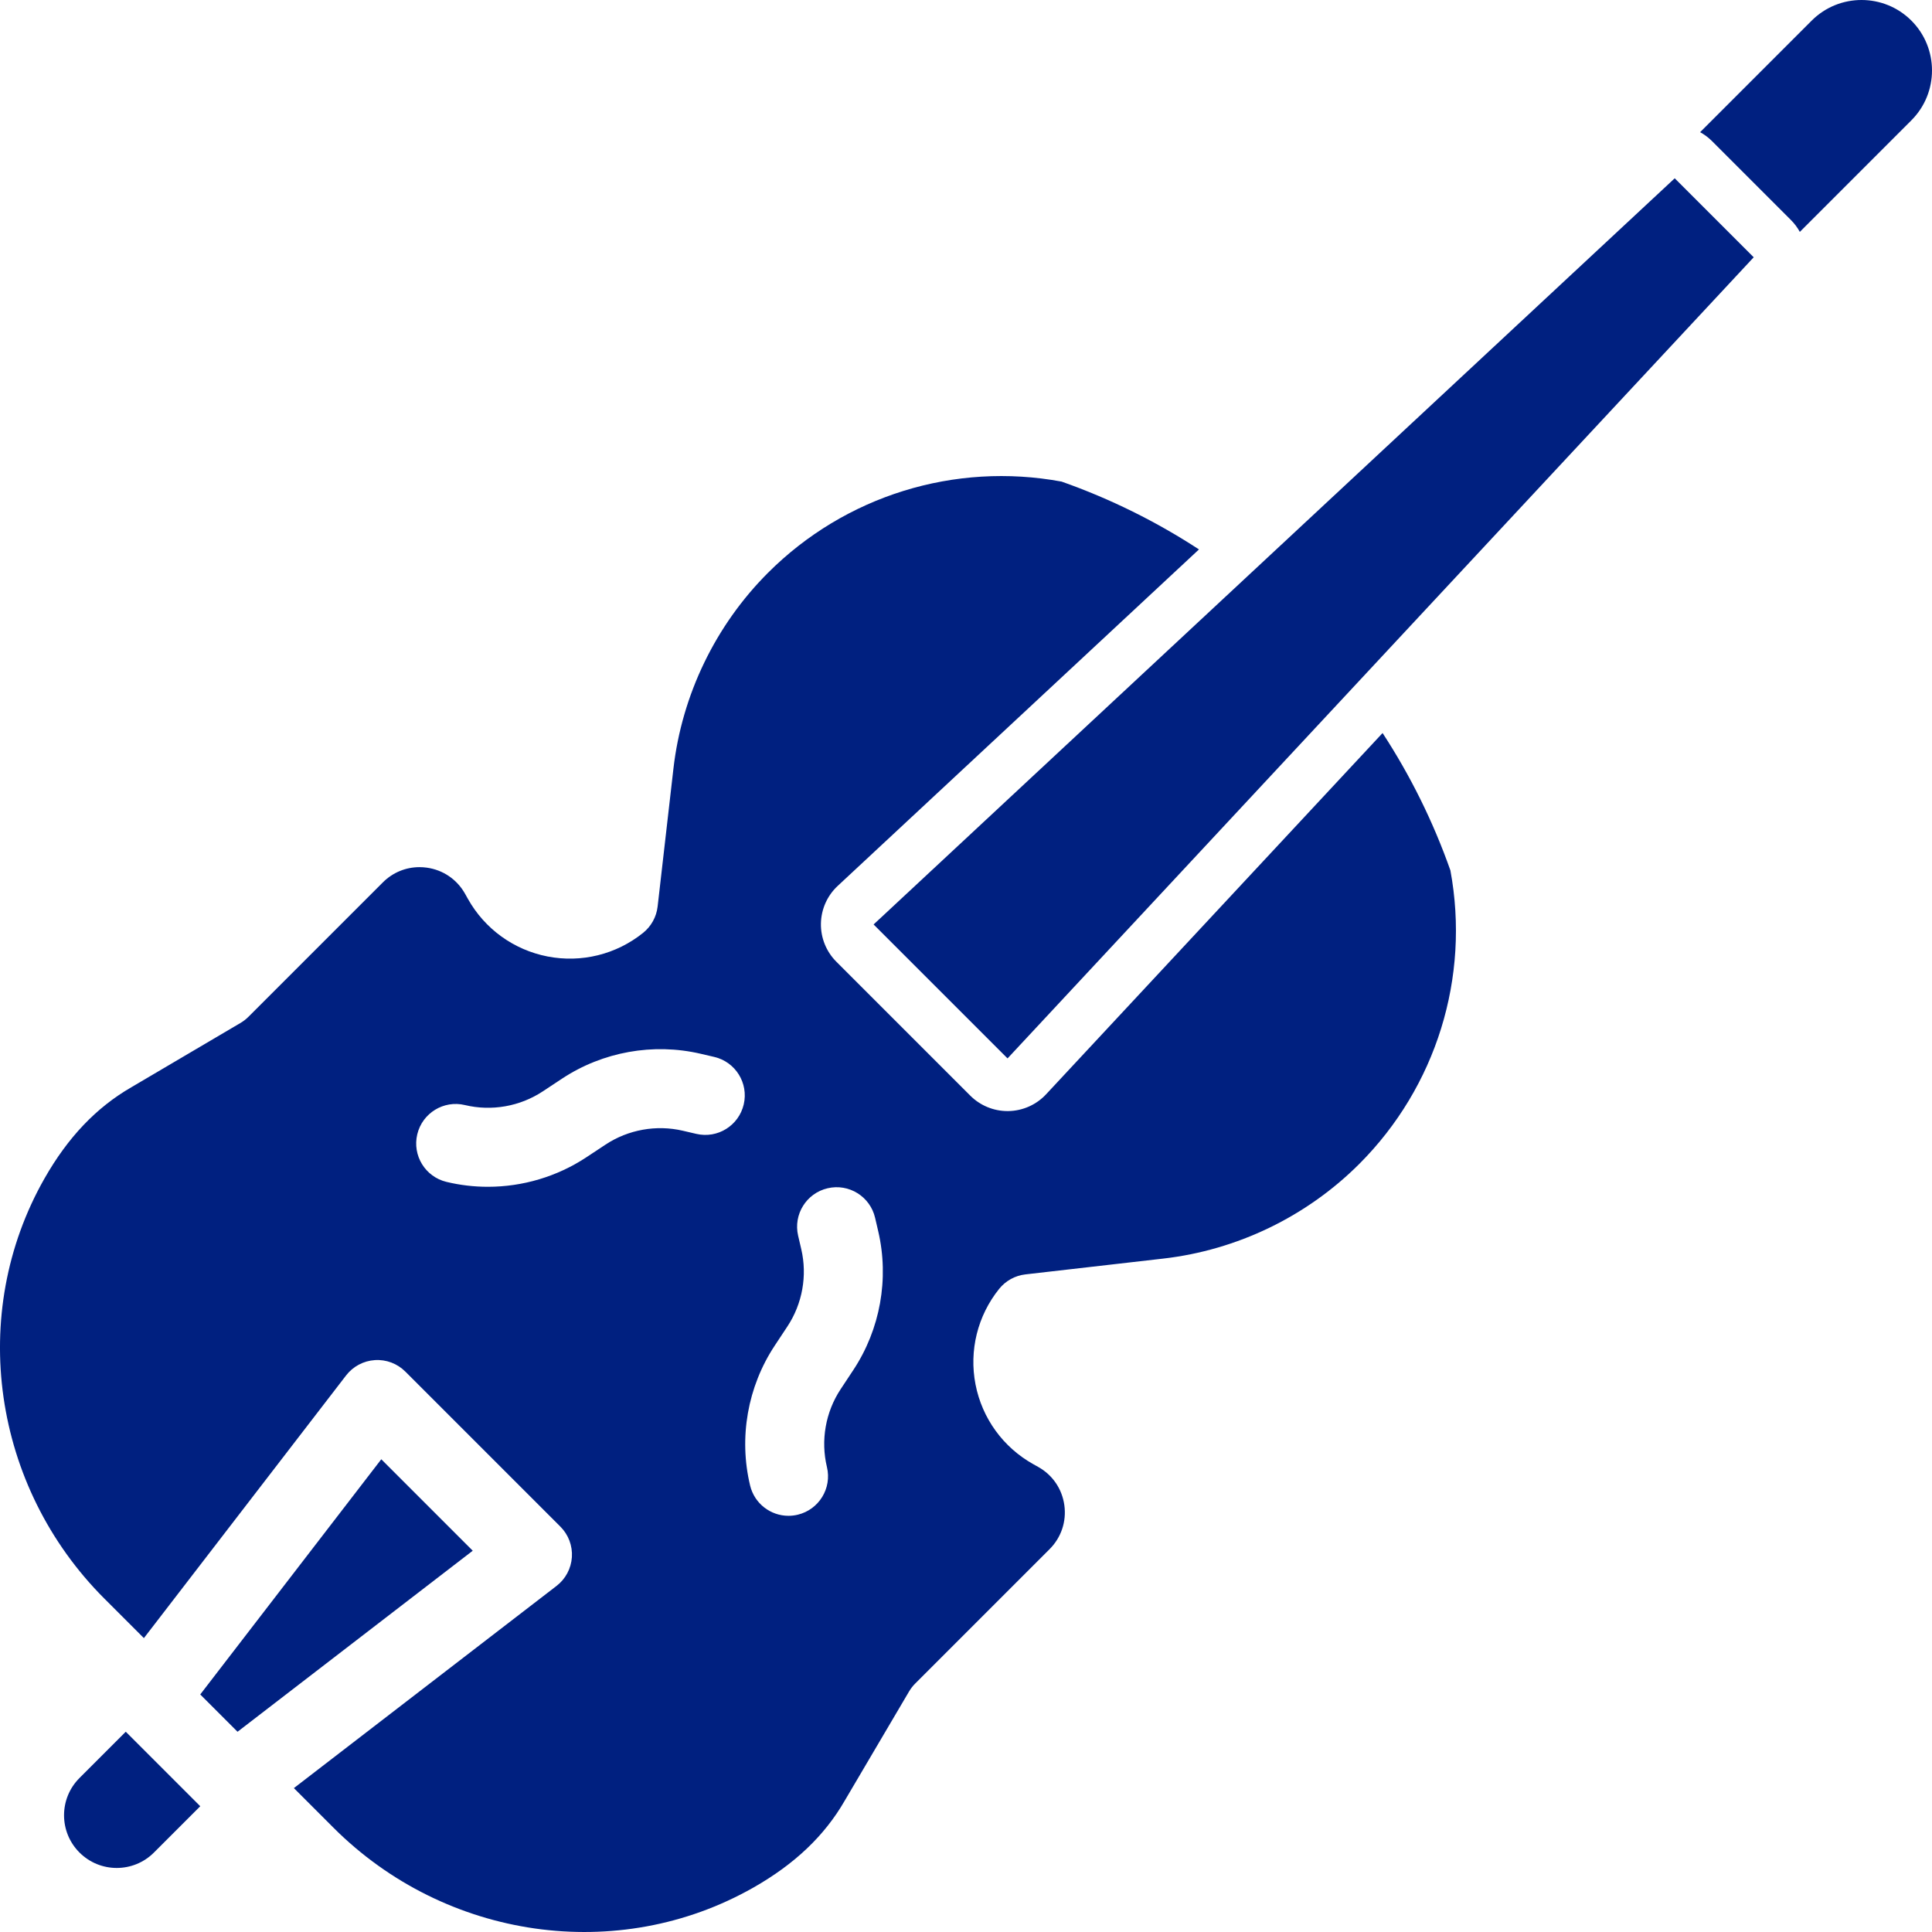
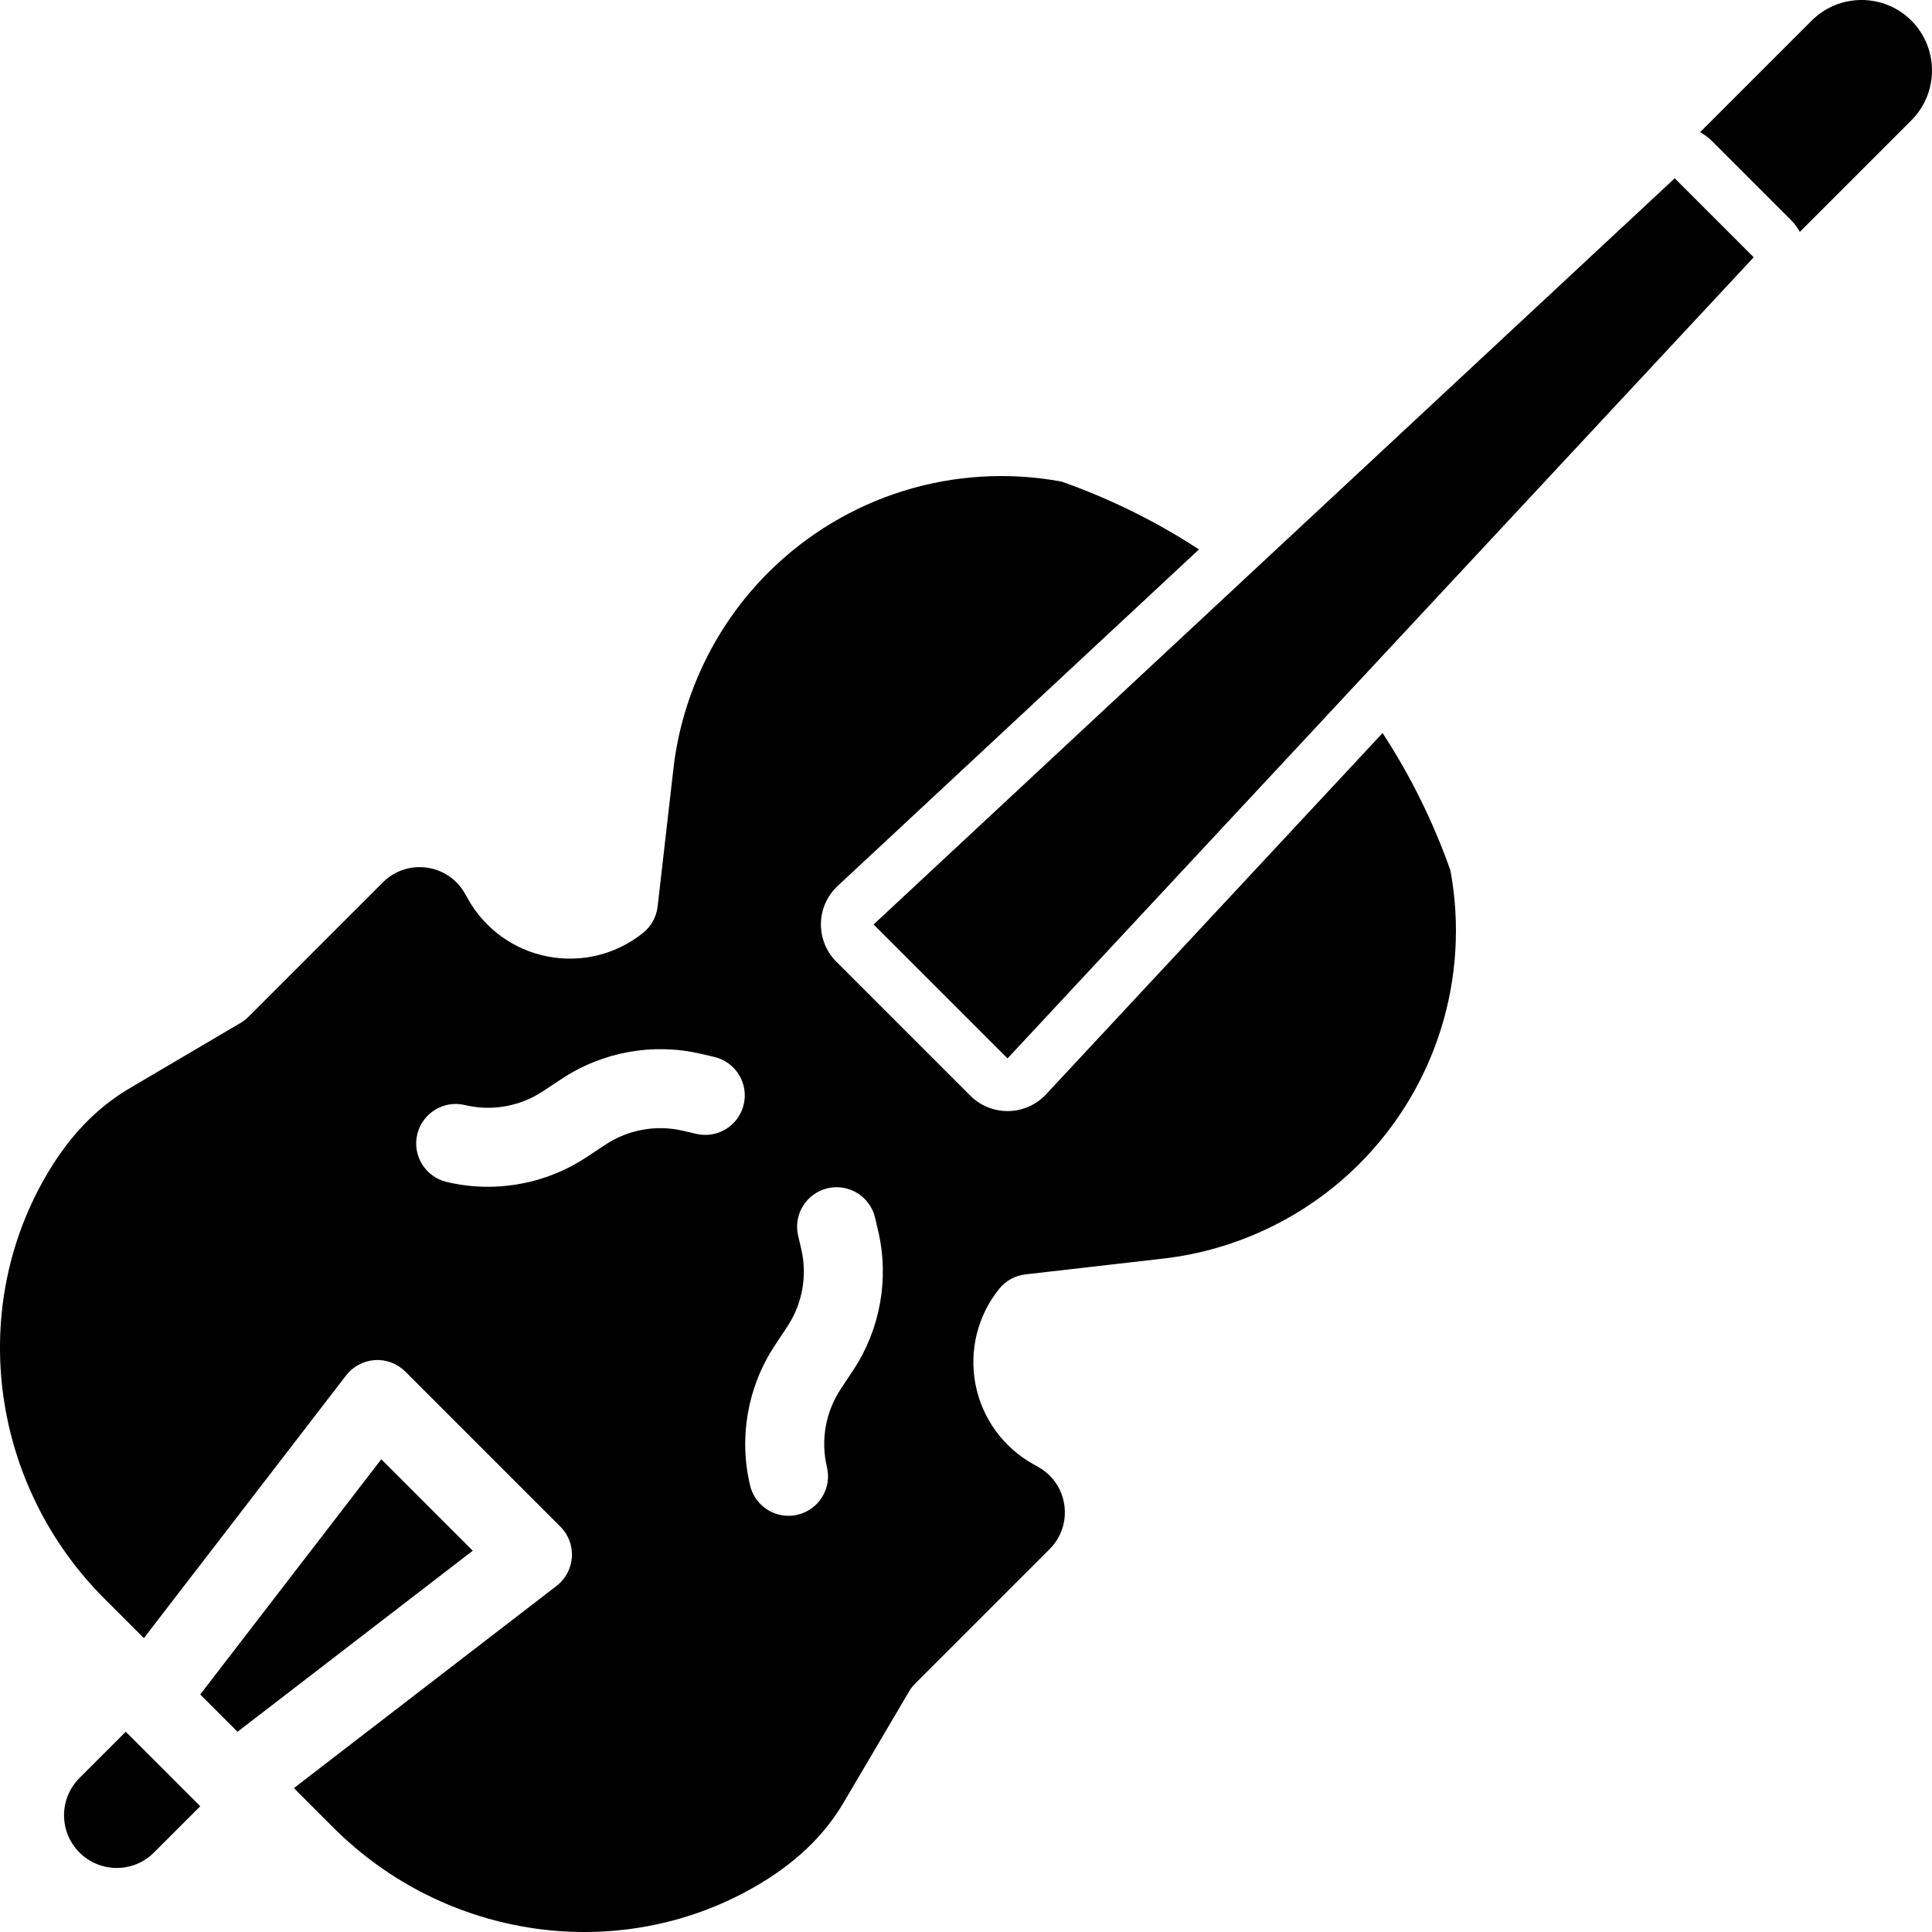
- <svg xmlns="http://www.w3.org/2000/svg" height="512" viewBox="0 0 512 512" width="512" fill="hsl(225, 100%, 25%)">
+ <svg xmlns="http://www.w3.org/2000/svg" height="512" viewBox="0 0 512 512" width="512">
  <path d="m33.328 458.929-12.267 12.266c-5.452 5.452-5.451 14.291.001 19.743 2.726 2.725 6.298 4.089 9.871 4.089s7.145-1.363 9.871-4.089l12.267-12.267z" />
  <path d="m384.372 230.667c-4.582-12.988-10.643-25.177-17.975-36.407l-89.173 95.741c-2.582 2.773-6.18 4.376-9.968 4.444-.083.001-.166.002-.249.002-3.699 0-7.251-1.469-9.871-4.089l-35.495-35.495c-2.679-2.679-4.154-6.332-4.087-10.118.068-3.788 1.671-7.385 4.444-9.968l95.742-89.175c-11.23-7.332-23.421-13.393-36.407-17.975-28.358-5.249-57.391 3.755-77.806 24.17-13.918 13.92-22.819 32.355-25.062 51.91l-4.19 36.54c-.314 2.738-1.696 5.243-3.844 6.969-7.119 5.722-16.345 8.004-25.314 6.262-8.966-1.742-16.666-7.313-21.126-15.285l-.742-1.327c-2.13-3.806-5.826-6.331-10.145-6.93-.648-.09-1.294-.133-1.934-.133-3.633 0-7.094 1.422-9.714 4.043l-35.622 35.623c-.625.624-1.327 1.168-2.089 1.617l-28.903 17.027c-9.336 5.388-16.858 13.3-23.077 24.24-20.357 35.812-13.822 81.577 15.891 111.29l10.475 10.475 53.587-69.616c1.838-2.385 4.614-3.866 7.62-4.061 3.004-.205 5.949.916 8.08 3.044l41.094 41.093c2.13 2.131 3.239 5.074 3.044 8.08s-1.674 5.783-4.062 7.621l-69.614 53.588 10.475 10.475c29.714 29.714 75.477 36.246 111.29 15.892 10.94-6.22 18.854-13.74 24.192-22.995l17.077-28.986c.449-.761.992-1.463 1.617-2.089l35.622-35.622c3.083-3.082 4.508-7.327 3.91-11.647-.599-4.319-3.124-8.015-6.929-10.144l-1.329-.744c-7.97-4.458-13.542-12.158-15.284-21.123-1.742-8.968.54-18.194 6.262-25.315 1.727-2.148 4.23-3.53 6.969-3.843l36.541-4.19c19.555-2.243 37.991-11.145 51.91-25.064 20.414-20.415 29.42-49.45 24.169-77.805zm-187.273 62.002c-1.313 5.63-6.937 9.137-12.575 7.818l-3.579-.834c-7.001-1.628-14.463-.294-20.462 3.671l-5.087 3.364c-7.775 5.141-16.896 7.823-26.096 7.823-3.675 0-7.362-.428-10.981-1.298-5.623-1.35-9.086-7.003-7.734-12.625s7.007-9.087 12.626-7.734c7.059 1.695 14.578.37 20.636-3.631l5.087-3.364c10.78-7.129 24.176-9.536 36.767-6.596l3.578.834c5.632 1.312 9.133 6.941 7.82 12.572zm29.042 70.395-3.363 5.088c-4.005 6.054-5.328 13.576-3.631 20.633 1.351 5.622-2.111 11.276-7.733 12.627-.821.197-1.645.293-2.456.293-4.728 0-9.018-3.225-10.171-8.026-3.048-12.682-.67-26.196 6.524-37.076l3.363-5.088c3.967-5.998 5.306-13.457 3.672-20.462l-.834-3.579c-1.313-5.631 2.188-11.261 7.819-12.573 5.634-1.319 11.261 2.188 12.575 7.818l.834 3.579c2.935 12.586.53 25.988-6.599 36.766z" />
  <path d="m506.537 5.463c-3.642-3.641-8.427-5.463-13.212-5.463s-9.567 1.82-13.211 5.463l-29.566 29.566c1.126.621 2.188 1.397 3.14 2.35l20.932 20.932c.952.952 1.732 2.013 2.352 3.138l29.564-29.564c7.285-7.284 7.285-19.137.001-26.422z" />
  <path d="m101.044 386.721-47.979 62.33 9.884 9.884 62.33-47.977z" />
  <path d="m443.818 47.25-212.305 197.741 35.497 35.496 197.74-212.305z" />
</svg>
